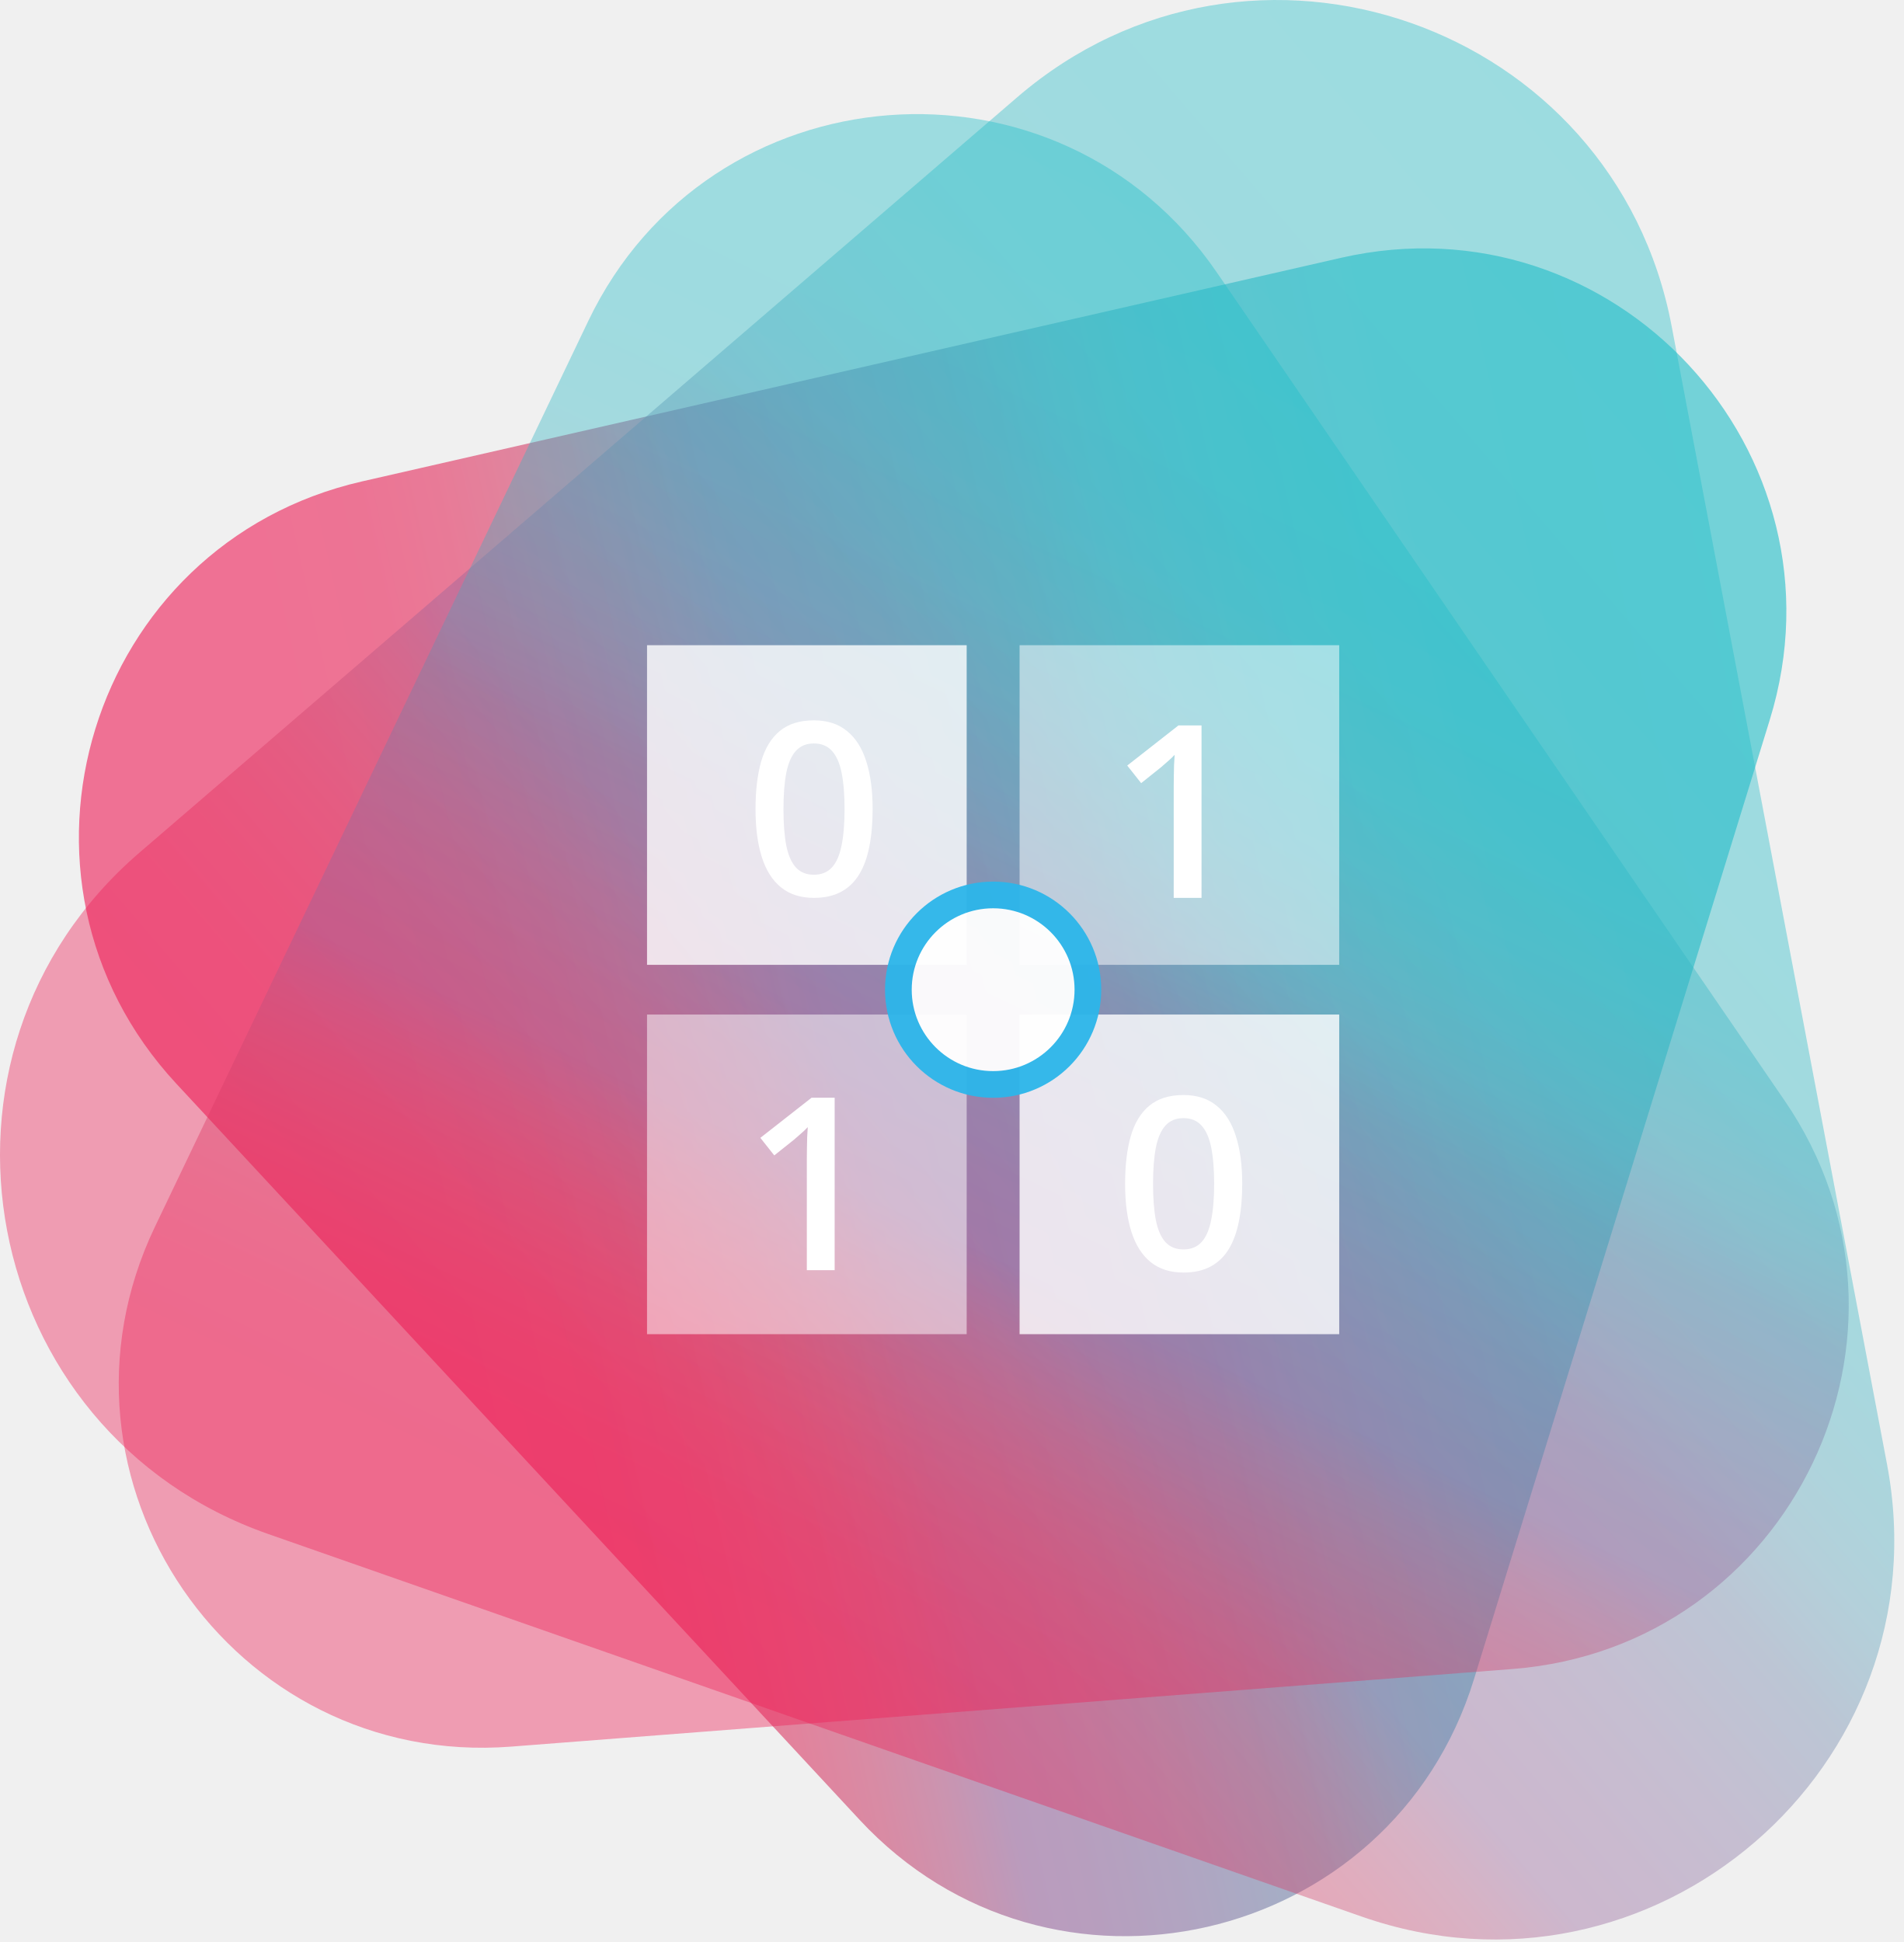
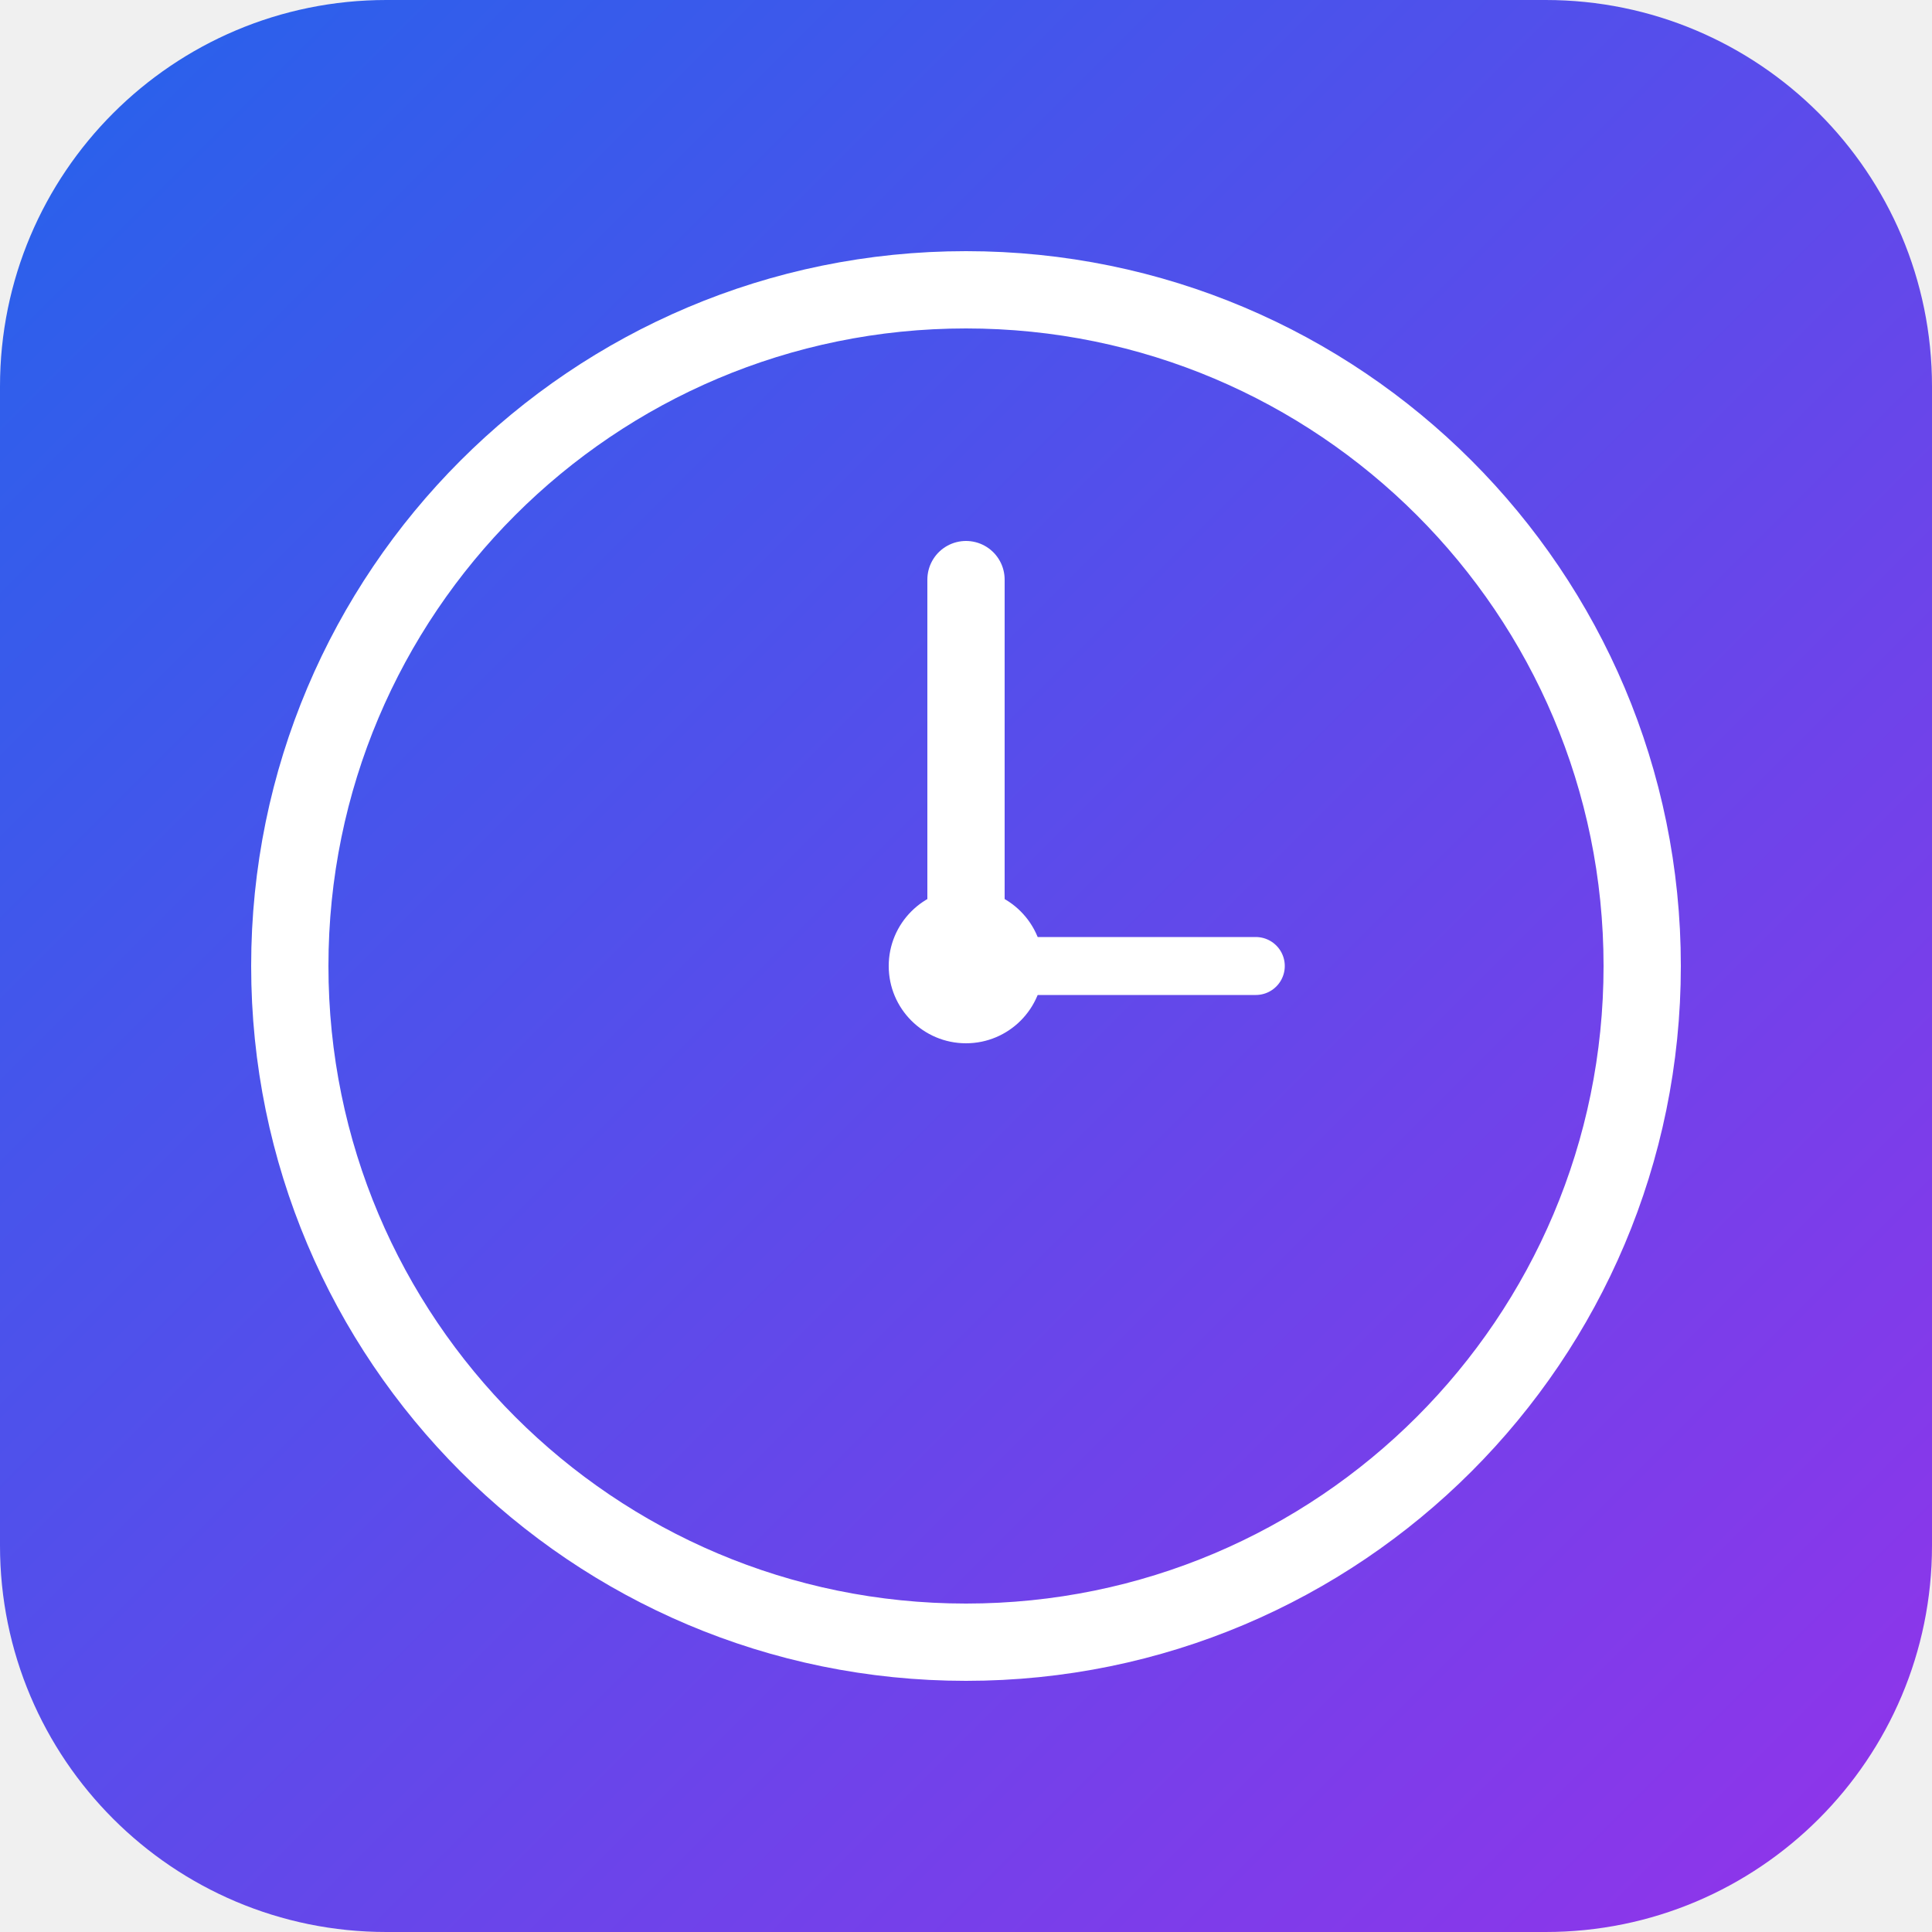
- <svg xmlns="http://www.w3.org/2000/svg" width="100" height="102" viewBox="0 0 100 102" fill="none">
-   <path opacity="0.6" d="M77.413 88.204L92.951 37.807C97.286 23.747 84.774 10.266 70.43 13.542L19.017 25.285C4.672 28.56 -0.748 46.135 9.263 56.92L45.14 95.575C55.147 106.359 73.078 102.264 77.413 88.204Z" fill="url(#paint0_linear_48_5688)" />
-   <path opacity="0.4" d="M99.109 76.908L87.798 17.135C84.79 1.232 65.694 -5.449 53.426 5.108L7.317 44.79C-4.95 55.347 -1.188 75.226 14.088 80.571L71.509 100.662C86.785 106.007 102.119 92.81 99.109 76.908Z" fill="url(#paint1_linear_48_5688)" />
-   <path opacity="0.4" d="M93.724 57.797L63.904 14.3C55.584 2.165 37.247 3.587 30.897 16.859L8.138 64.433C1.788 77.706 12.188 92.875 26.857 91.737L79.438 87.661C94.106 86.525 102.044 69.933 93.724 57.797Z" fill="url(#paint2_linear_48_5688)" />
-   <path opacity="0.5" d="M50.771 53.287H33.983V70.075H50.771V53.287Z" fill="white" />
-   <path opacity="0.8" d="M70.338 53.287H53.55V70.075H70.338V53.287Z" fill="white" />
-   <path opacity="0.8" d="M50.771 33.888H33.983V50.676H50.771V33.888Z" fill="white" />
-   <path opacity="0.5" d="M70.338 33.888H53.55V50.676H70.338V33.888Z" fill="white" />
-   <path d="M45.832 42.5C45.832 43.231 45.774 43.886 45.659 44.464C45.547 45.038 45.37 45.525 45.126 45.926C44.882 46.326 44.564 46.632 44.172 46.843C43.779 47.053 43.305 47.159 42.747 47.159C42.049 47.159 41.473 46.975 41.019 46.607C40.564 46.236 40.228 45.703 40.009 45.009C39.79 44.311 39.681 43.475 39.681 42.5C39.681 41.525 39.78 40.691 39.978 39.997C40.18 39.299 40.507 38.764 40.957 38.393C41.407 38.021 42.004 37.835 42.747 37.835C43.449 37.835 44.027 38.021 44.482 38.393C44.94 38.76 45.279 39.293 45.498 39.991C45.721 40.685 45.832 41.521 45.832 42.5ZM41.149 42.5C41.149 43.264 41.198 43.902 41.297 44.414C41.401 44.926 41.57 45.31 41.805 45.566C42.041 45.818 42.355 45.944 42.747 45.944C43.139 45.944 43.453 45.818 43.689 45.566C43.924 45.315 44.093 44.932 44.197 44.42C44.304 43.908 44.358 43.268 44.358 42.5C44.358 41.74 44.306 41.104 44.203 40.592C44.1 40.08 43.93 39.696 43.695 39.44C43.459 39.179 43.144 39.049 42.747 39.049C42.351 39.049 42.035 39.179 41.799 39.44C41.568 39.696 41.401 40.08 41.297 40.592C41.198 41.104 41.149 41.74 41.149 42.5Z" fill="white" />
-   <path d="M65.243 62.179C65.243 62.91 65.186 63.565 65.07 64.143C64.958 64.717 64.781 65.204 64.537 65.605C64.293 66.006 63.975 66.311 63.583 66.522C63.191 66.733 62.716 66.838 62.158 66.838C61.46 66.838 60.884 66.654 60.43 66.286C59.975 65.915 59.639 65.382 59.42 64.688C59.201 63.99 59.092 63.154 59.092 62.179C59.092 61.204 59.191 60.37 59.389 59.676C59.591 58.978 59.918 58.444 60.368 58.072C60.818 57.7 61.415 57.514 62.158 57.514C62.86 57.514 63.438 57.7 63.893 58.072C64.351 58.439 64.69 58.972 64.909 59.67C65.132 60.364 65.243 61.2 65.243 62.179ZM60.56 62.179C60.56 62.943 60.609 63.581 60.709 64.093C60.812 64.606 60.981 64.99 61.217 65.246C61.452 65.498 61.766 65.624 62.158 65.624C62.55 65.624 62.864 65.498 63.1 65.246C63.335 64.994 63.505 64.612 63.608 64.1C63.715 63.587 63.769 62.947 63.769 62.179C63.769 61.419 63.717 60.783 63.614 60.271C63.511 59.759 63.341 59.375 63.106 59.119C62.871 58.859 62.555 58.728 62.158 58.728C61.762 58.728 61.446 58.859 61.21 59.119C60.979 59.375 60.812 59.759 60.709 60.271C60.609 60.783 60.56 61.419 60.56 62.179Z" fill="white" />
-   <path d="M63.106 47.16H61.645V41.331C61.645 41.137 61.647 40.942 61.651 40.748C61.655 40.554 61.659 40.364 61.663 40.178C61.671 39.992 61.682 39.815 61.694 39.646C61.607 39.741 61.5 39.844 61.372 39.955C61.248 40.067 61.116 40.182 60.975 40.302L59.935 41.132L59.204 40.209L61.892 38.103H63.106V47.16Z" fill="white" />
-   <path d="M43.837 66.714H42.376V60.884C42.376 60.69 42.377 60.496 42.382 60.302C42.386 60.108 42.39 59.918 42.394 59.732C42.402 59.546 42.413 59.369 42.425 59.199C42.338 59.294 42.231 59.398 42.103 59.509C41.979 59.621 41.847 59.736 41.706 59.856L40.666 60.686L39.935 59.763L42.623 57.657H43.837V66.714Z" fill="white" />
-   <path opacity="0.95" d="M52.161 56.959C54.91 56.959 57.138 54.731 57.138 51.982C57.138 49.233 54.91 47.005 52.161 47.005C49.412 47.005 47.184 49.233 47.184 51.982C47.184 54.731 49.412 56.959 52.161 56.959Z" fill="white" stroke="#2CB6EA" stroke-width="1.402" stroke-miterlimit="10" />
+ <svg xmlns="http://www.w3.org/2000/svg" viewBox="0 0 100 100">
  <defs>
-     <linearGradient id="paint0_linear_48_5688" x1="98.427" y1="50.182" x2="9.69" y2="70.452" gradientUnits="userSpaceOnUse">
-       <stop stop-color="#1FBEC8" />
-       <stop offset="0.19" stop-color="#25BCC7" />
-       <stop offset="0.259" stop-color="#30B8C5" />
-       <stop offset="0.308" stop-color="#3DB2C2" />
-       <stop offset="0.347" stop-color="#4AAABE" />
-       <stop offset="0.381" stop-color="#58A0B9" />
-       <stop offset="0.41" stop-color="#6492B2" />
-       <stop offset="0.431" stop-color="#6D86AB" />
-       <stop offset="0.502" stop-color="#8574A3" />
-       <stop offset="0.56" stop-color="#91689D" />
-       <stop offset="0.596" stop-color="#96639B" />
-       <stop offset="0.598" stop-color="#976299" />
-       <stop offset="0.632" stop-color="#B35684" />
-       <stop offset="0.668" stop-color="#C84872" />
-       <stop offset="0.707" stop-color="#D83A65" />
-       <stop offset="0.748" stop-color="#E32C5C" />
-       <stop offset="0.795" stop-color="#EA2157" />
-       <stop offset="0.858" stop-color="#EE1D56" />
-       <stop offset="0.995" stop-color="#EE1D56" />
-       <stop offset="1" stop-color="#EE1D56" />
-     </linearGradient>
-     <linearGradient id="paint1_linear_48_5688" x1="100.279" y1="27.27" x2="22.246" y2="94.422" gradientUnits="userSpaceOnUse">
-       <stop stop-color="#1FBEC8" />
-       <stop offset="0.19" stop-color="#25BCC7" />
-       <stop offset="0.259" stop-color="#30B8C5" />
-       <stop offset="0.308" stop-color="#3DB2C2" />
-       <stop offset="0.347" stop-color="#4AAABE" />
-       <stop offset="0.381" stop-color="#58A0B9" />
-       <stop offset="0.41" stop-color="#6492B2" />
-       <stop offset="0.431" stop-color="#6D86AB" />
-       <stop offset="0.502" stop-color="#8574A3" />
-       <stop offset="0.56" stop-color="#91689D" />
-       <stop offset="0.596" stop-color="#96639B" />
-       <stop offset="0.598" stop-color="#976299" />
-       <stop offset="0.632" stop-color="#B35684" />
-       <stop offset="0.668" stop-color="#C84872" />
-       <stop offset="0.707" stop-color="#D83A65" />
-       <stop offset="0.748" stop-color="#E32C5C" />
-       <stop offset="0.795" stop-color="#EA2157" />
-       <stop offset="0.858" stop-color="#EE1D56" />
-       <stop offset="0.995" stop-color="#EE1D56" />
-       <stop offset="1" stop-color="#EE1D56" />
-     </linearGradient>
-     <linearGradient id="paint2_linear_48_5688" x1="76.995" y1="17.693" x2="37.71" y2="99.804" gradientUnits="userSpaceOnUse">
-       <stop stop-color="#1FBEC8" />
-       <stop offset="0.19" stop-color="#25BCC7" />
-       <stop offset="0.259" stop-color="#30B8C5" />
-       <stop offset="0.308" stop-color="#3DB2C2" />
-       <stop offset="0.347" stop-color="#4AAABE" />
-       <stop offset="0.381" stop-color="#58A0B9" />
-       <stop offset="0.41" stop-color="#6492B2" />
-       <stop offset="0.431" stop-color="#6D86AB" />
-       <stop offset="0.502" stop-color="#8574A3" />
-       <stop offset="0.56" stop-color="#91689D" />
-       <stop offset="0.596" stop-color="#96639B" />
-       <stop offset="0.598" stop-color="#976299" />
-       <stop offset="0.632" stop-color="#B35684" />
-       <stop offset="0.668" stop-color="#C84872" />
-       <stop offset="0.707" stop-color="#D83A65" />
-       <stop offset="0.748" stop-color="#E32C5C" />
-       <stop offset="0.795" stop-color="#EA2157" />
-       <stop offset="0.858" stop-color="#EE1D56" />
-       <stop offset="0.995" stop-color="#EE1D56" />
-       <stop offset="1" stop-color="#EE1D56" />
+     <linearGradient id="gradient" x1="0%" y1="0%" x2="100%" y2="100%">
+       <stop offset="0%" style="stop-color:#2563eb;stop-opacity:1" />
+       <stop offset="100%" style="stop-color:#9333ea;stop-opacity:1" />
    </linearGradient>
  </defs>
+   <rect width="100" height="100" rx="20" fill="url(#gradient)" />
+   <circle cx="50" cy="50" r="35" fill="none" stroke="white" stroke-width="4" />
+   <line x1="50" y1="50" x2="50" y2="30" stroke="white" stroke-width="4" stroke-linecap="round" />
+   <line x1="50" y1="50" x2="65" y2="50" stroke="white" stroke-width="3" stroke-linecap="round" />
+   <circle cx="50" cy="50" r="4" fill="white" />
</svg>
